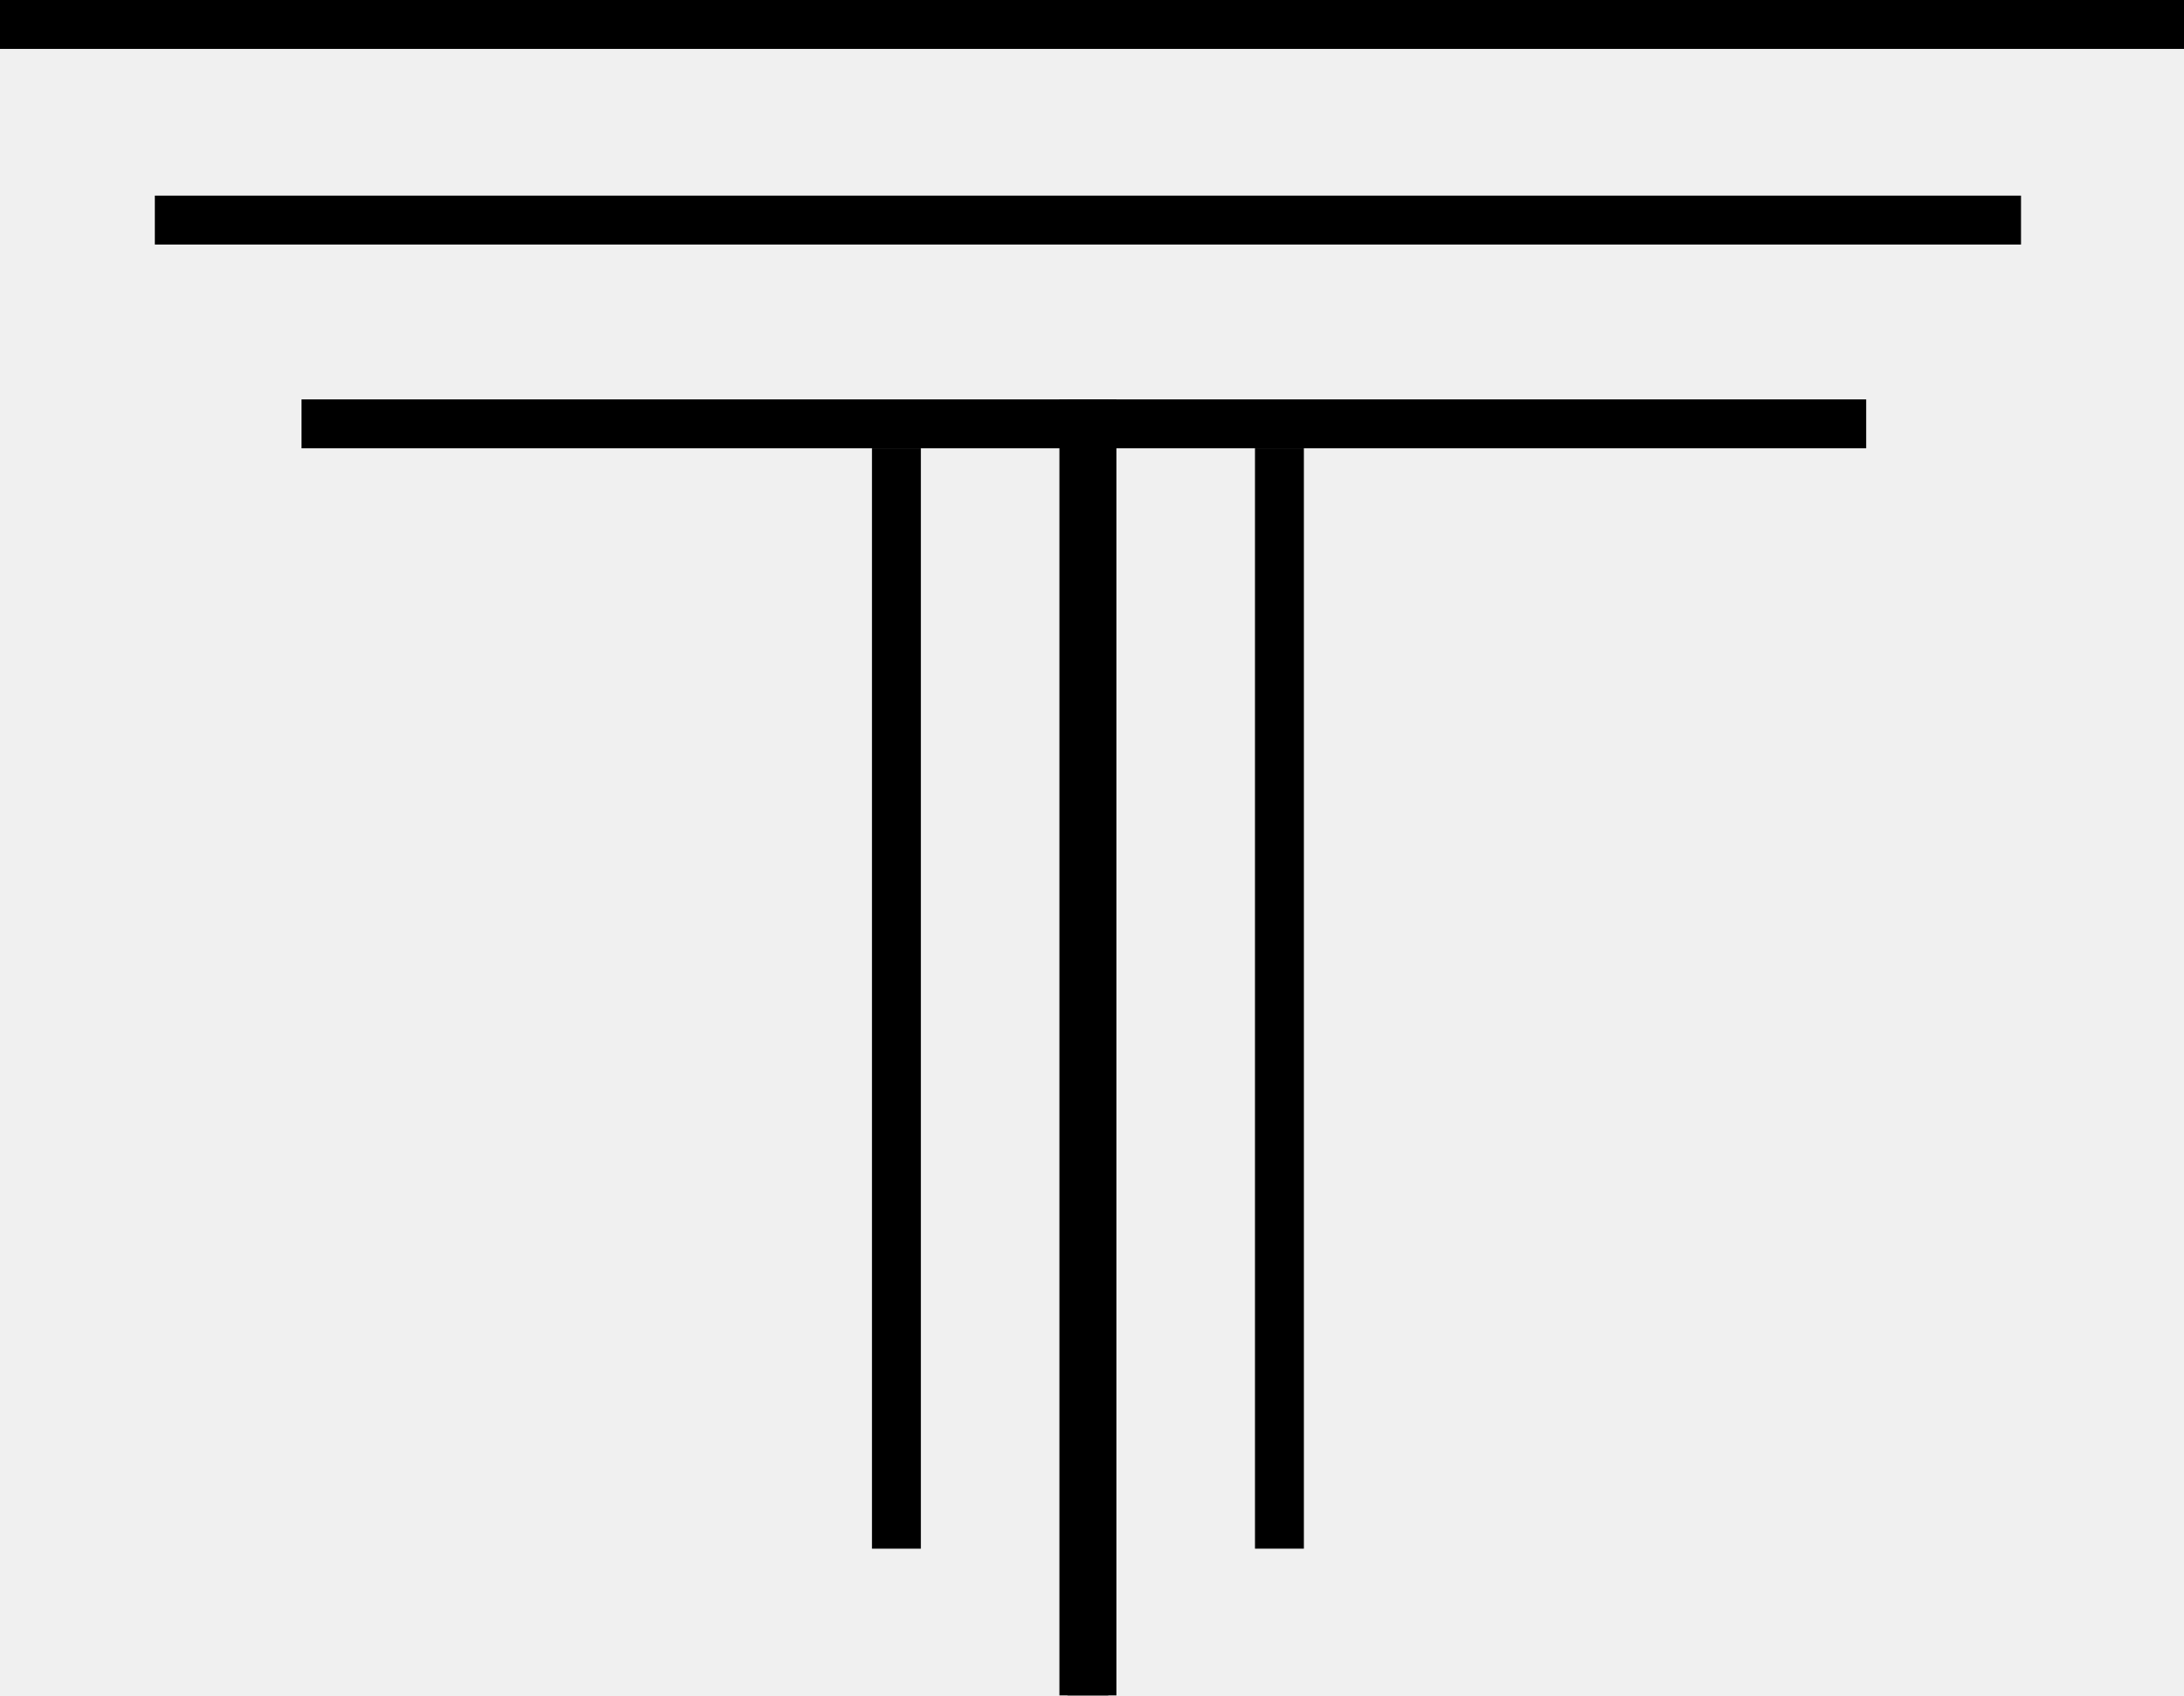
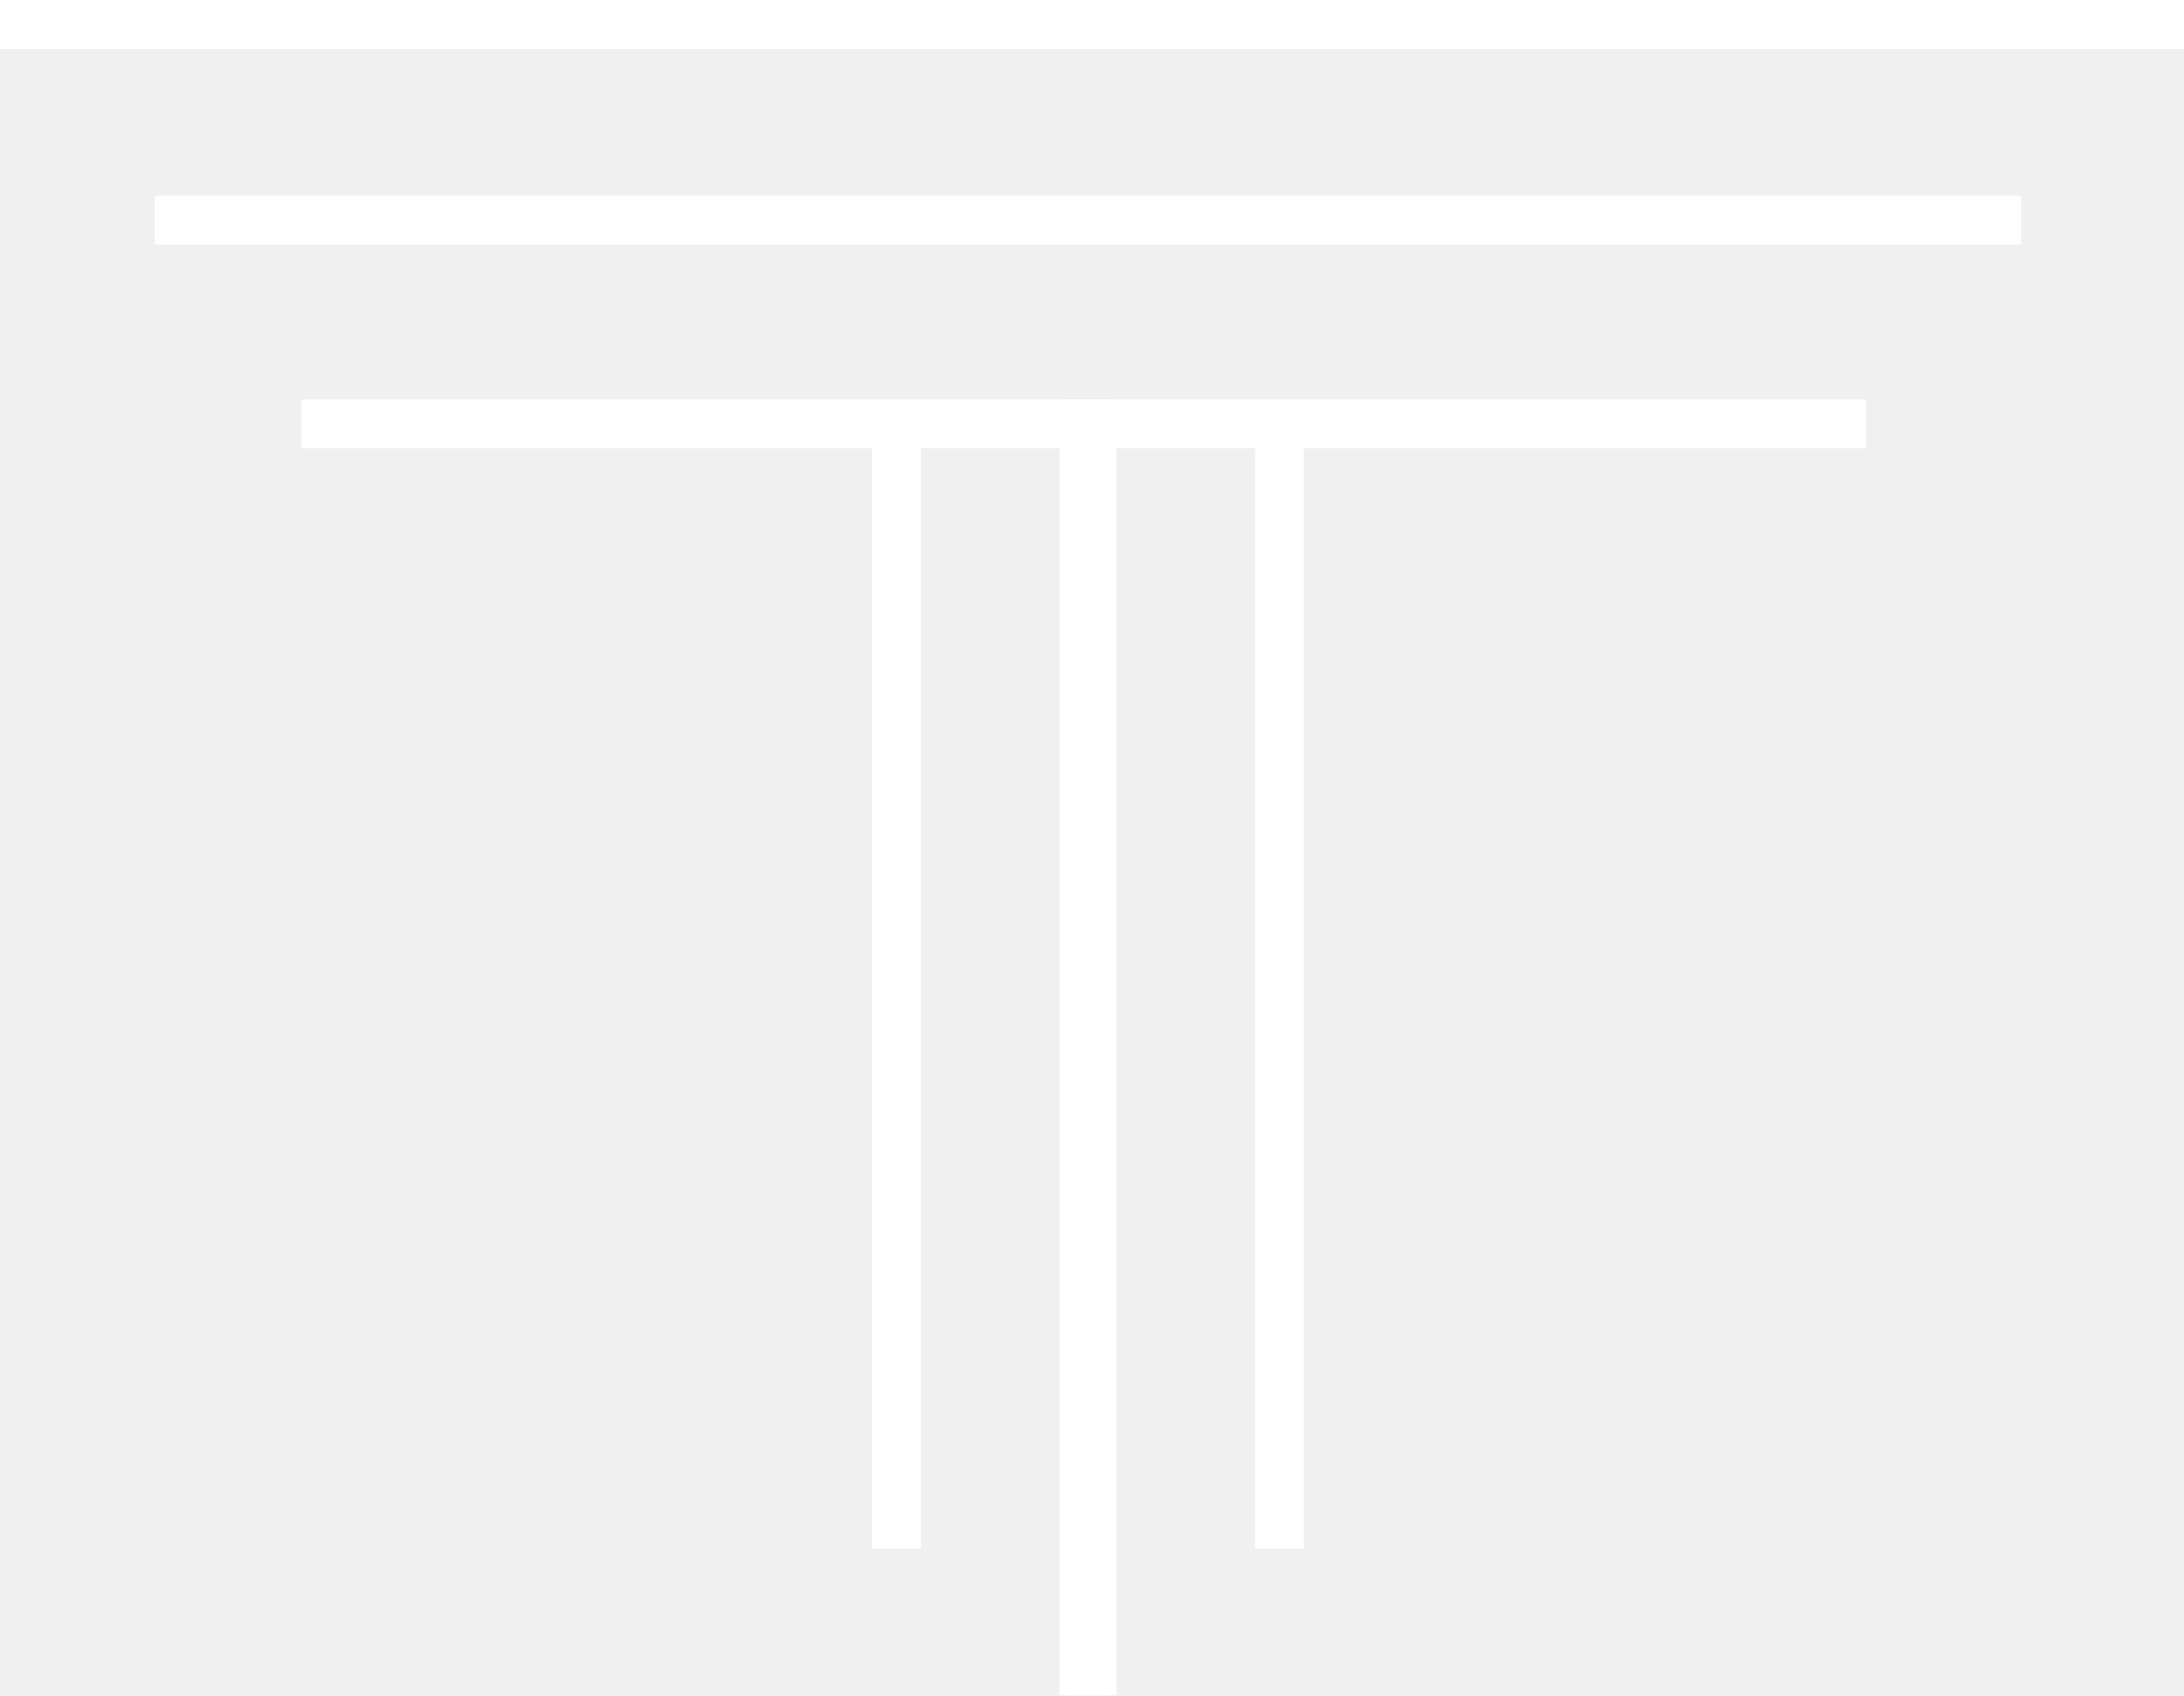
<svg xmlns="http://www.w3.org/2000/svg" width="268" height="208" viewBox="0 0 268 208" fill="none">
-   <line y1="3" x2="268" y2="3" stroke="black" stroke-width="6" />
-   <line x1="19" y1="27" x2="248" y2="27" stroke="black" stroke-width="6" />
-   <line x1="37" y1="52" x2="229" y2="52" stroke="black" stroke-width="6" />
-   <line x1="134" y1="208" x2="134" y2="49" stroke="black" stroke-width="6" />
-   <line x1="157" y1="190" x2="157" y2="55" stroke="black" stroke-width="6" />
-   <line x1="133" y1="49" x2="133" y2="208" stroke="black" stroke-width="6" />
-   <line y1="-3" x2="135" y2="-3" transform="matrix(4.37114e-08 -1 -1 -4.37114e-08 107 190)" stroke="black" stroke-width="6" />
+   <line y1="3" x2="268" y2="3" stroke="white" stroke-width="6" />
+   <line x1="19" y1="27" x2="248" y2="27" stroke="white" stroke-width="6" />
+   <line x1="37" y1="52" x2="229" y2="52" stroke="white" stroke-width="6" />
+   <line x1="134" y1="208" x2="134" y2="49" stroke="white" stroke-width="6" />
+   <line x1="157" y1="190" x2="157" y2="55" stroke="white" stroke-width="6" />
+   <line x1="133" y1="49" x2="133" y2="208" stroke="white" stroke-width="6" />
+   <line y1="-3" x2="135" y2="-3" transform="matrix(4.37114e-08 -1 -1 -4.37114e-08 107 190)" stroke="white" stroke-width="6" />
</svg>
